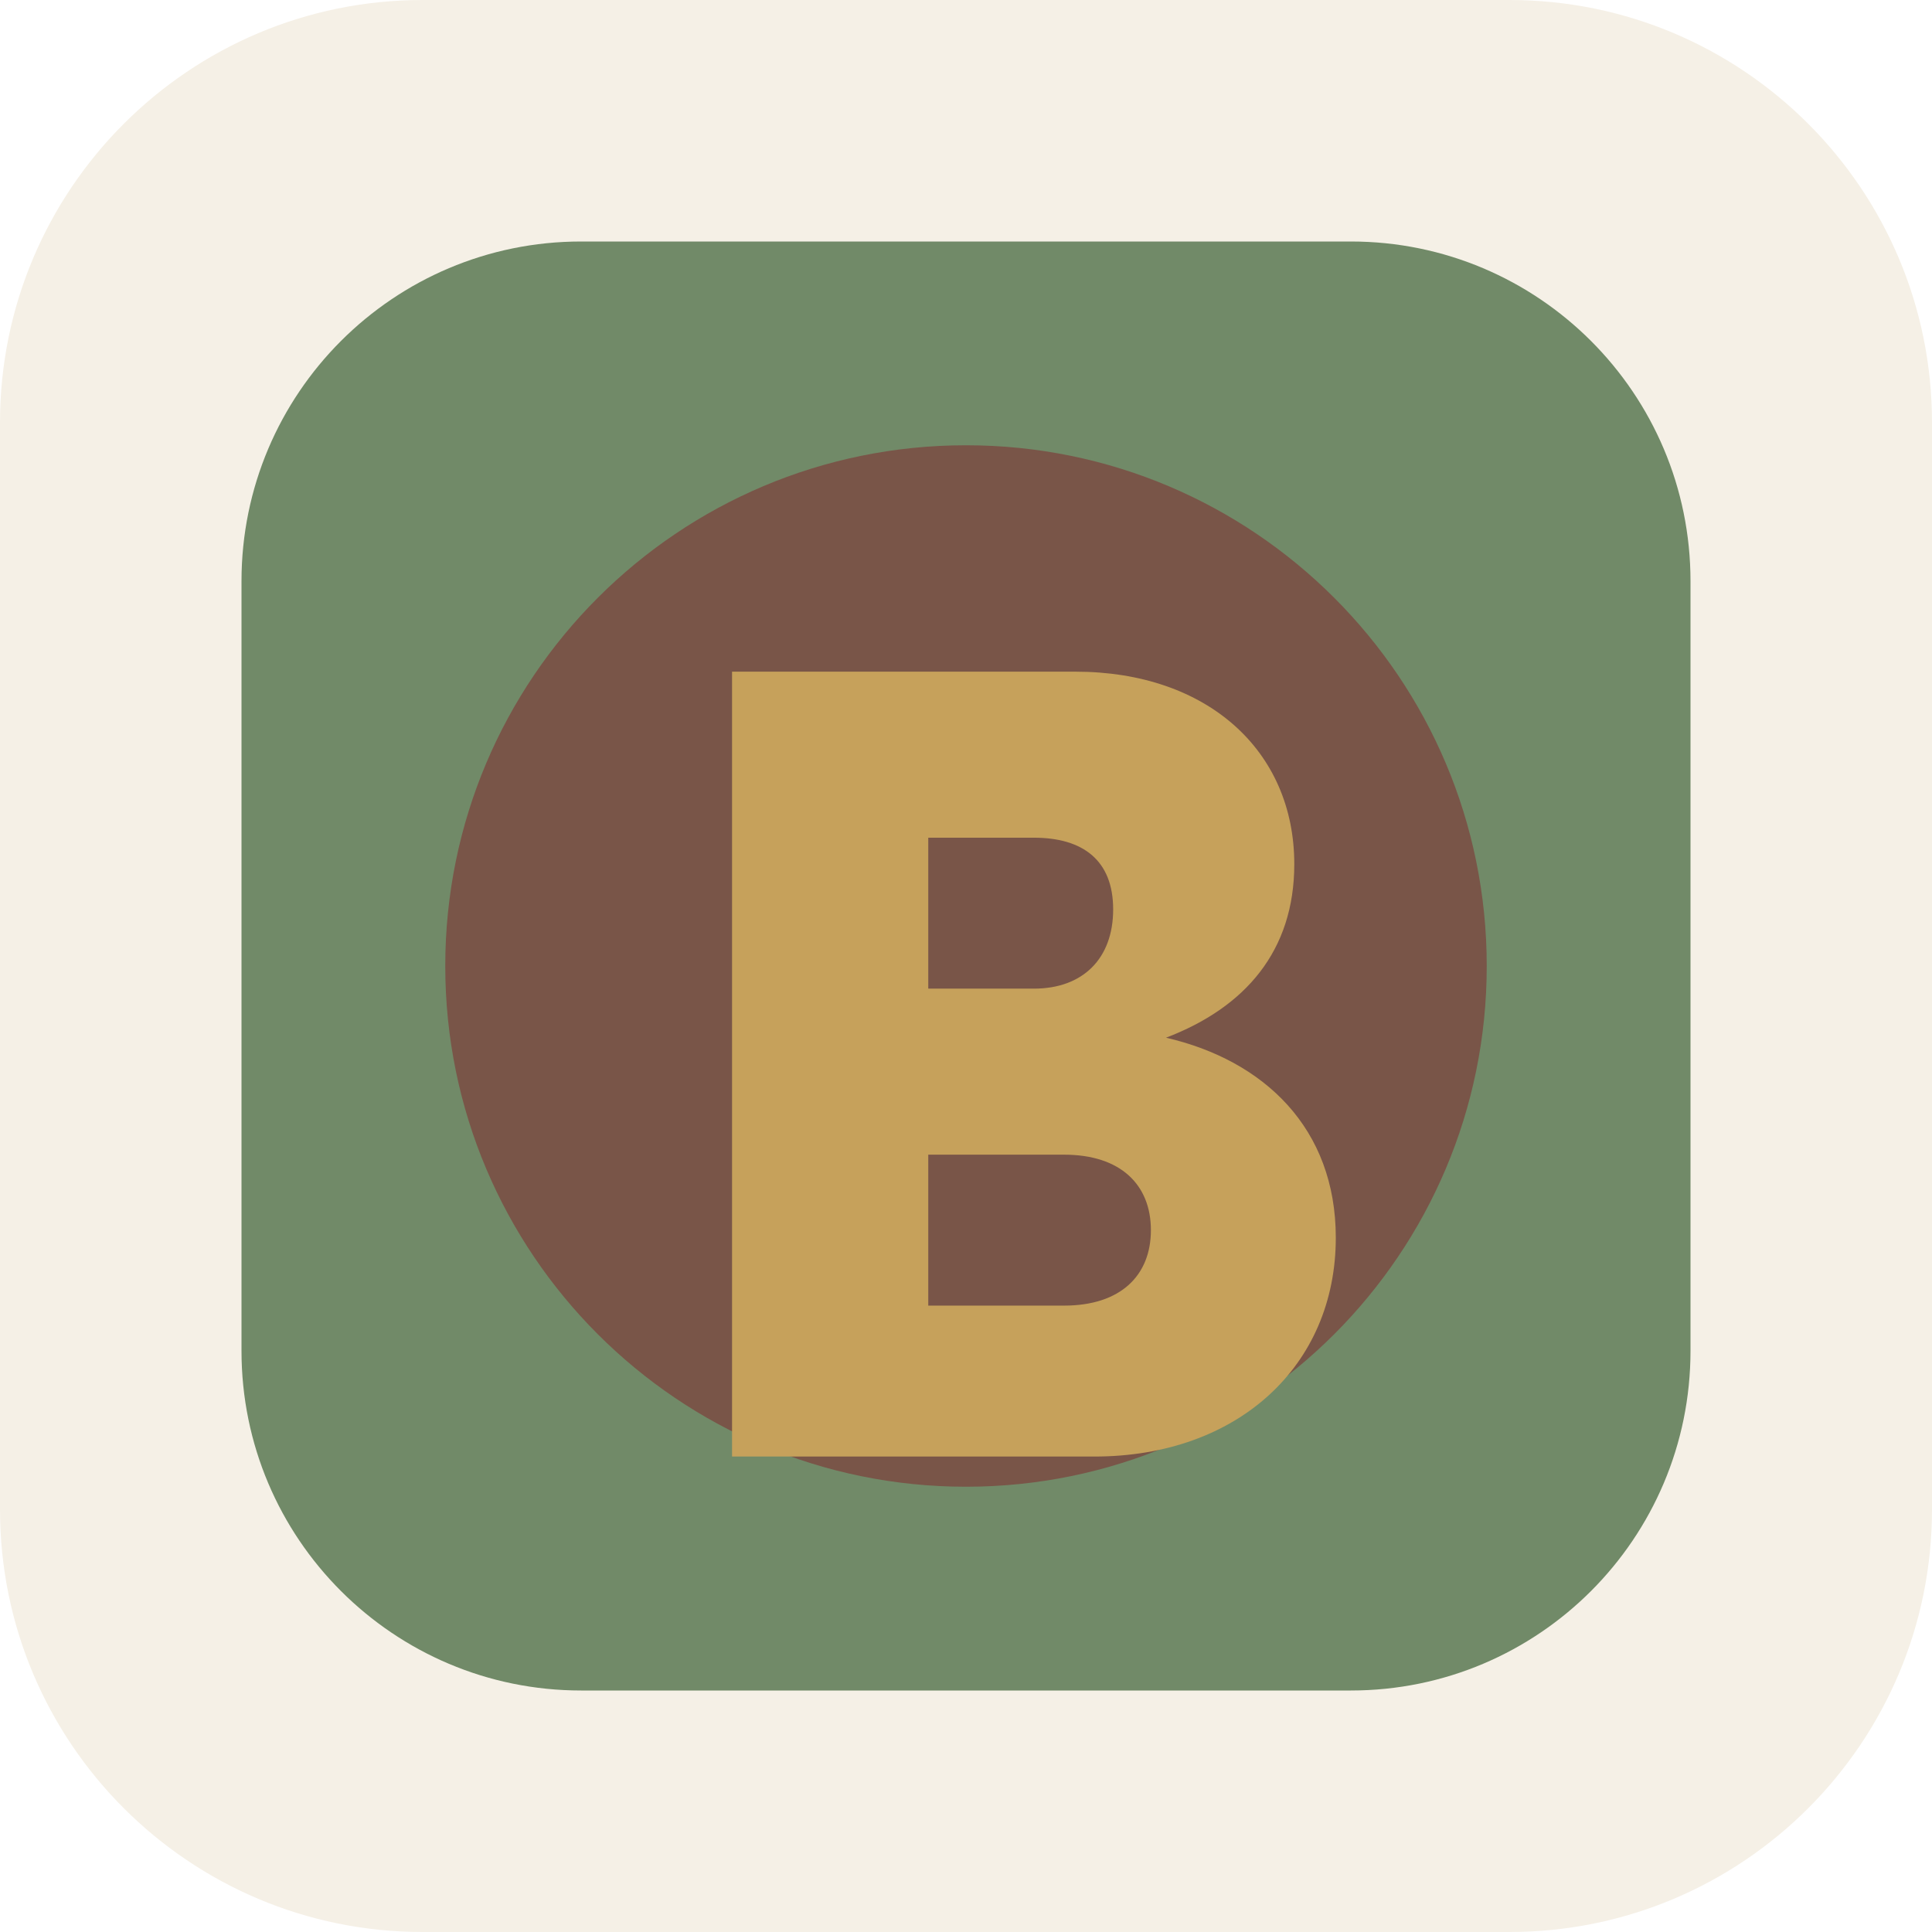
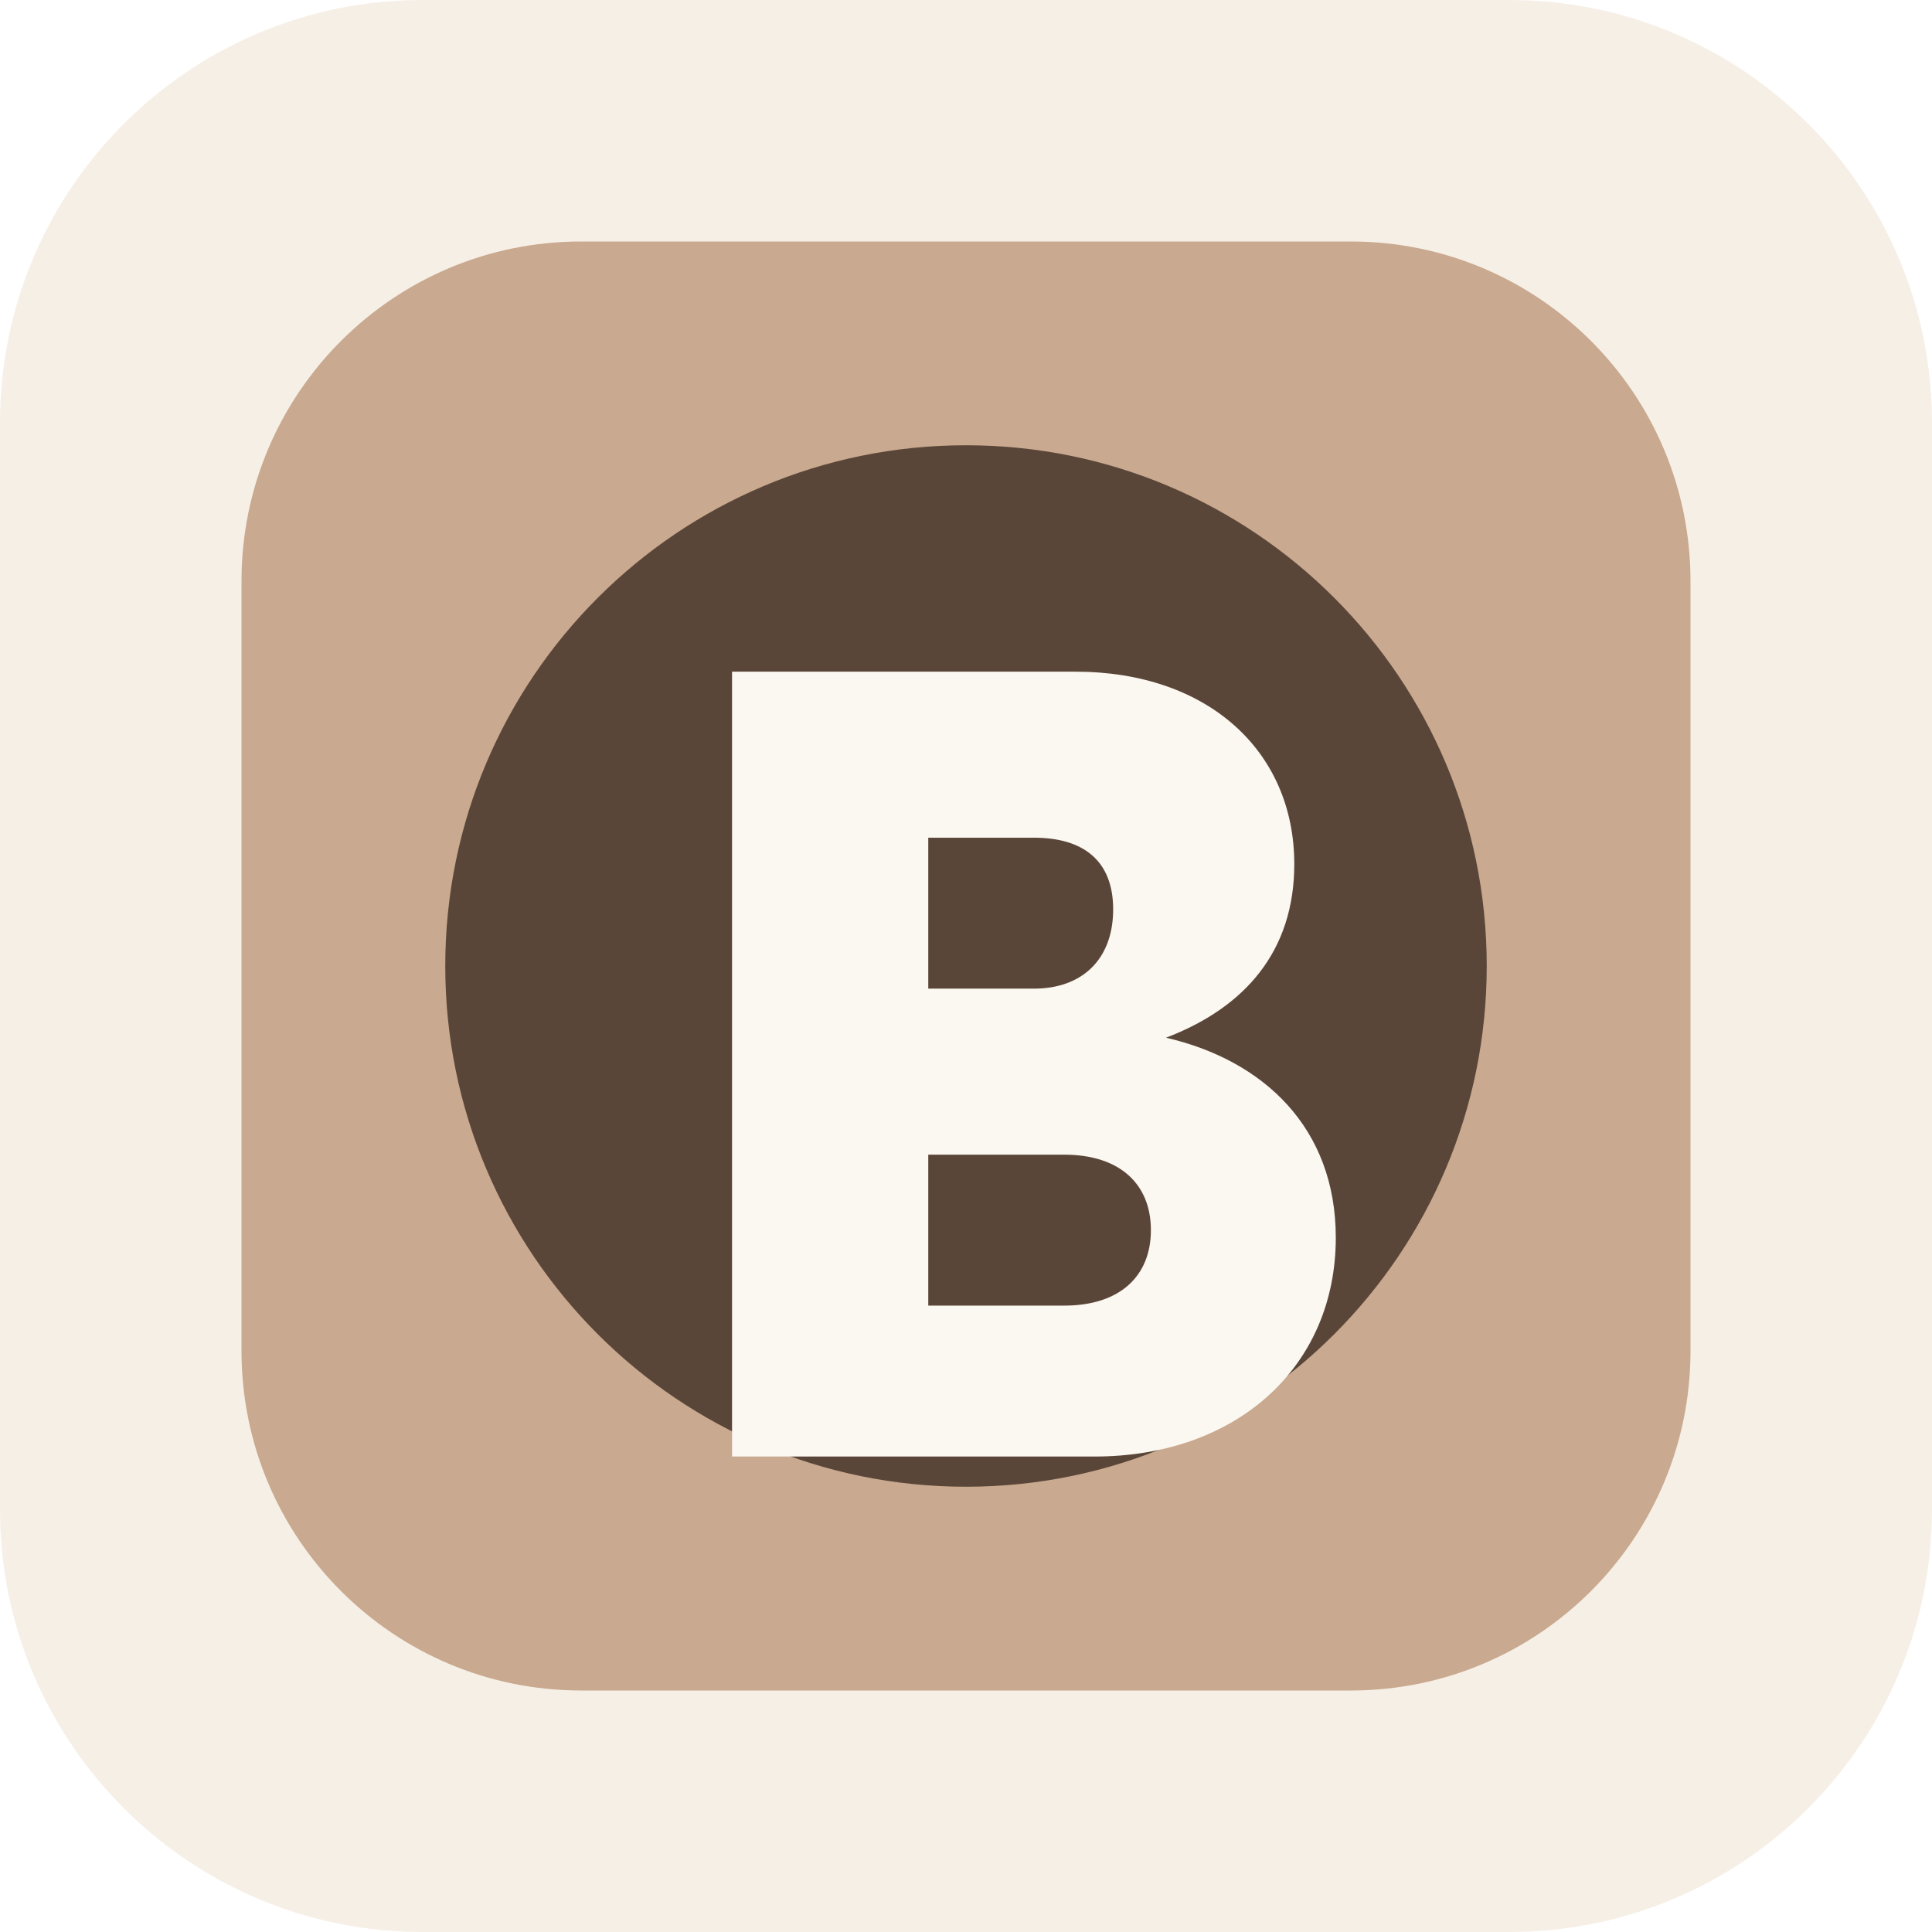
<svg xmlns="http://www.w3.org/2000/svg" width="512" height="512" viewBox="0 0 512 512" role="img" aria-label="BookEasy">
-   <rect width="512" height="512" rx="112" fill="#F5F0E6" />
-   <rect x="64" y="64" width="384" height="384" rx="90" fill="#718A68" />
-   <circle cx="256" cy="256" r="138" fill="#795548" />
-   <path d="M194 178h91c35 0 58 21 58 51 0 23-13 38-34 46 26 6 45 24 45 53 0 34-26 58-64 58H194V178Zm52 44v40h28c13 0 21-8 21-21s-8-19-21-19h-28Zm0 84v40h36c15 0 23-8 23-20s-8-20-23-20h-36Z" fill="#C6A15B" />
+   <rect width="512" height="512" rx="112" fill="#F6EFE6" />
+   <rect x="64" y="64" width="384" height="384" rx="90" fill="#C9A98F" />
+   <circle cx="256" cy="256" r="138" fill="#5A4638" />
+   <path d="M194 178h91c35 0 58 21 58 51 0 23-13 38-34 46 26 6 45 24 45 53 0 34-26 58-64 58H194V178Zm52 44v40h28c13 0 21-8 21-21s-8-19-21-19h-28Zm0 84v40h36c15 0 23-8 23-20s-8-20-23-20h-36Z" fill="#FBF7F1" />
</svg>
